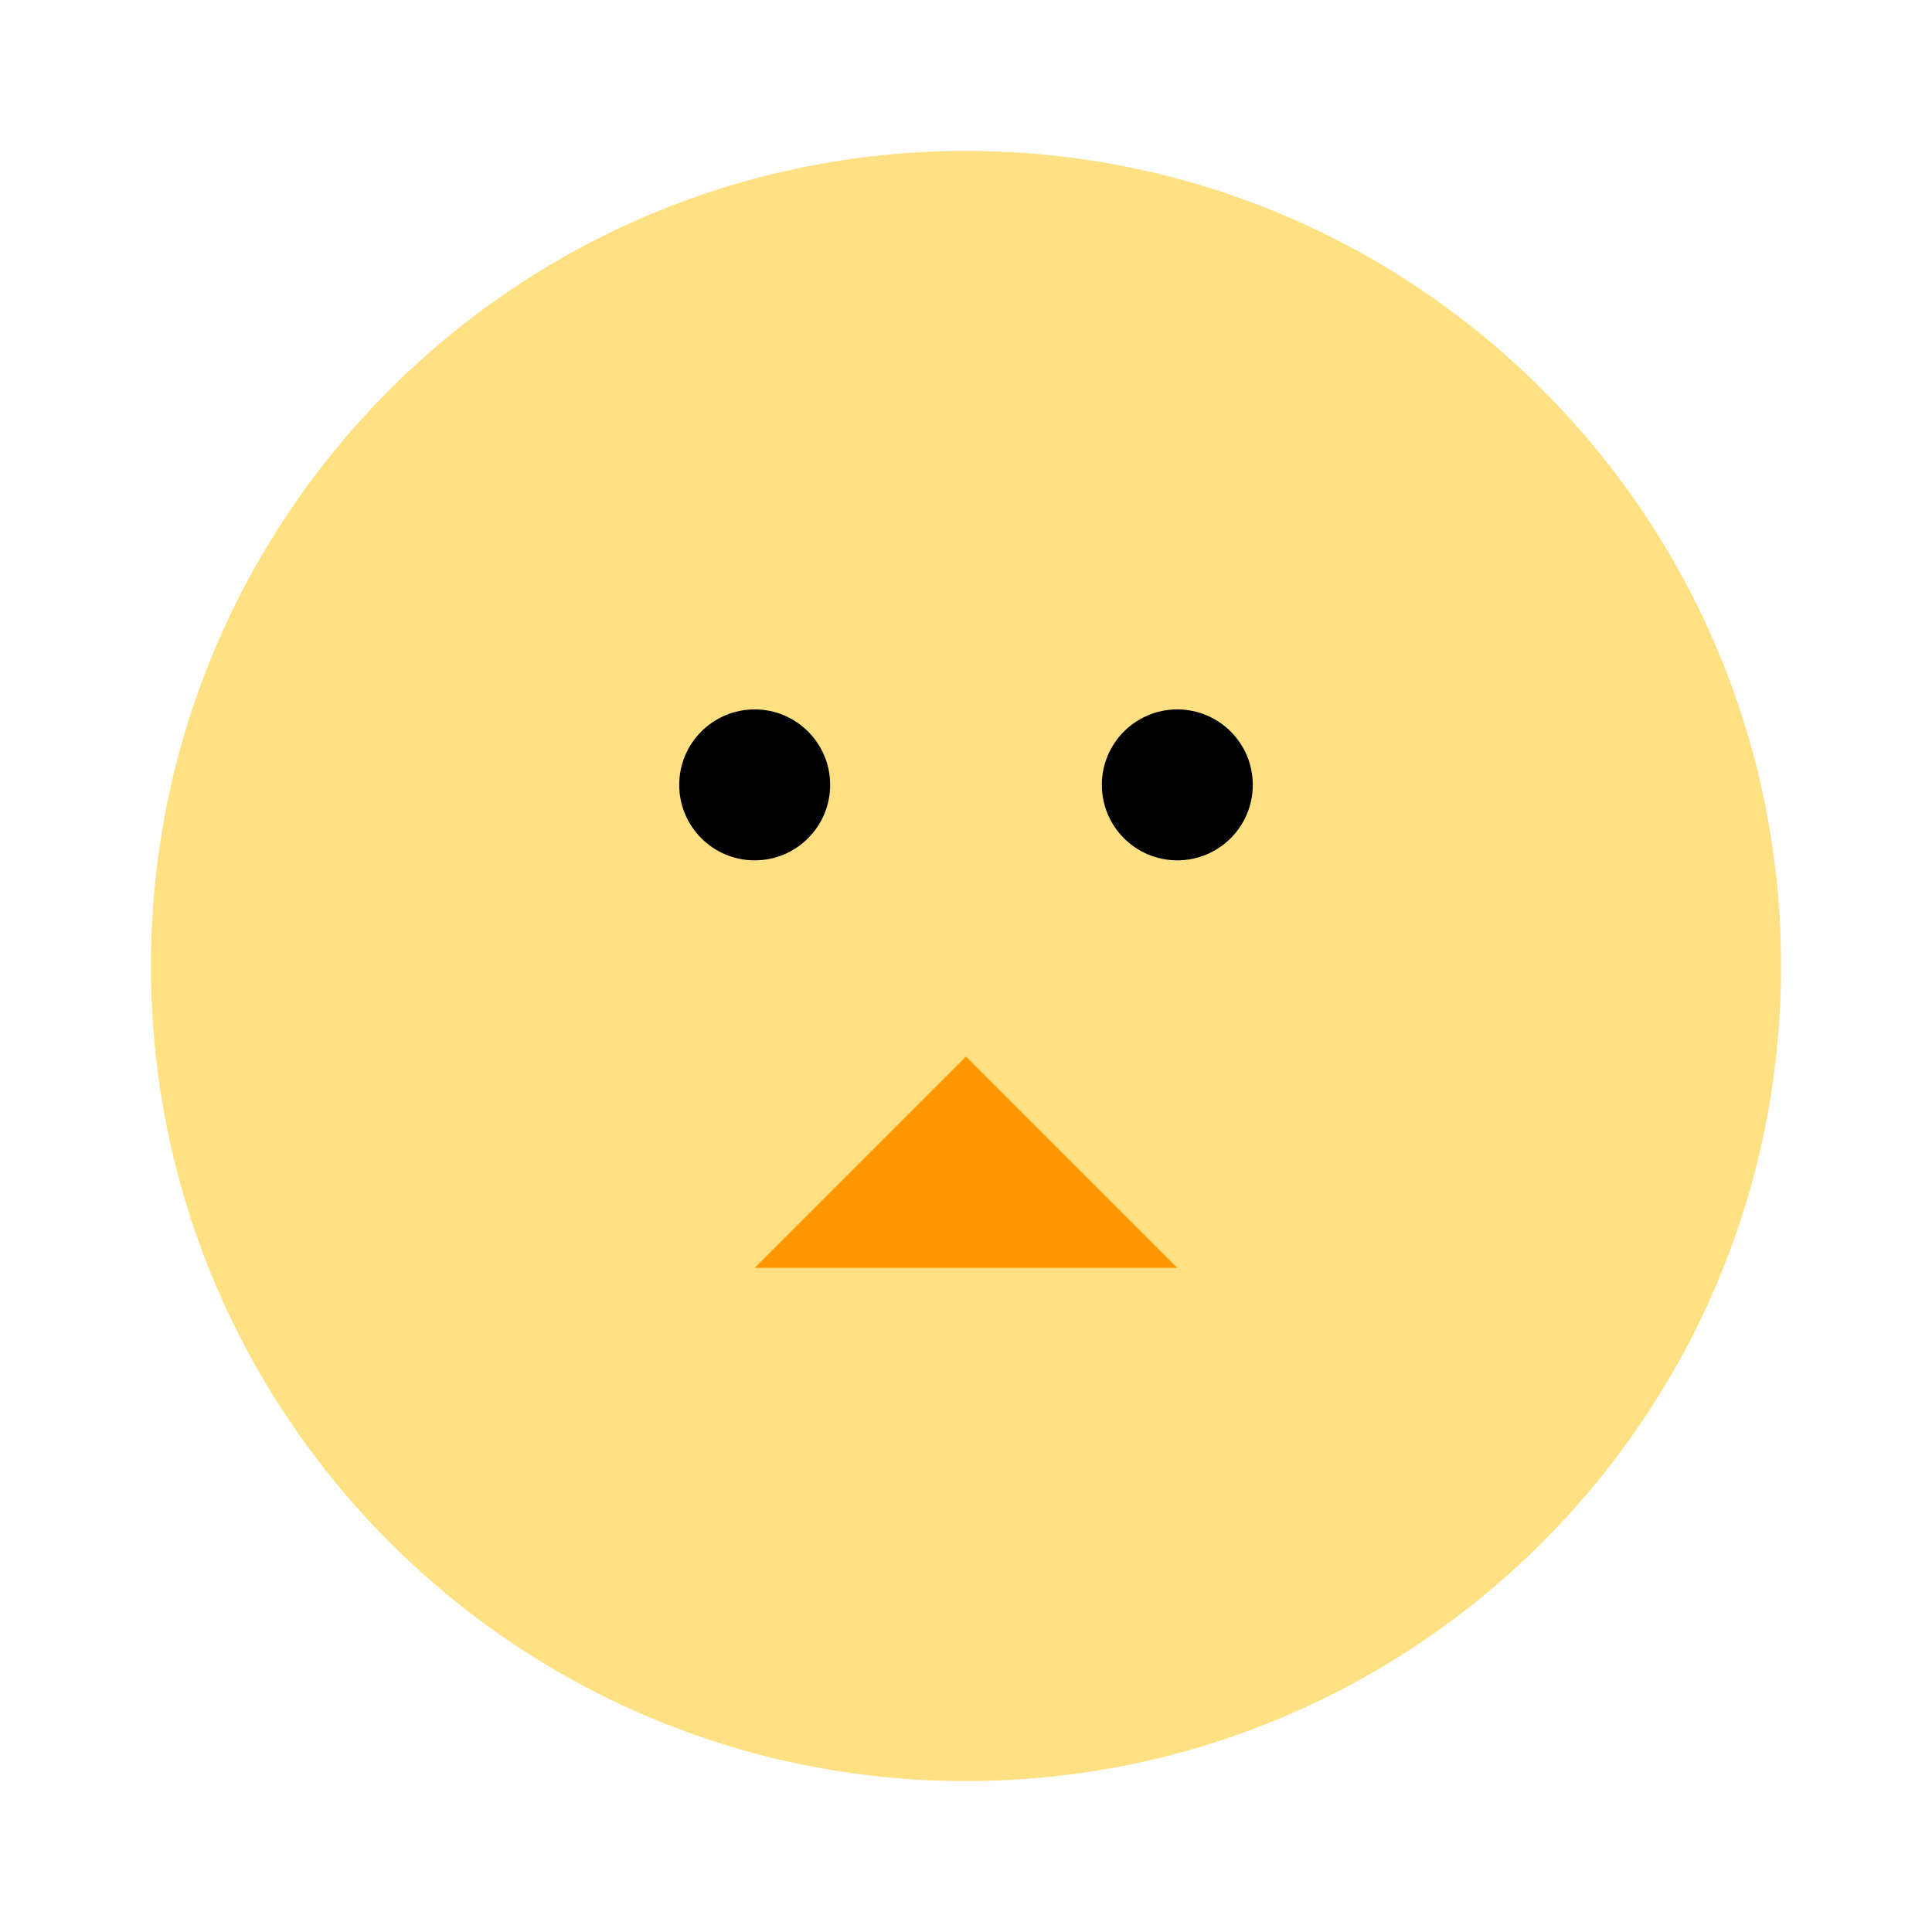
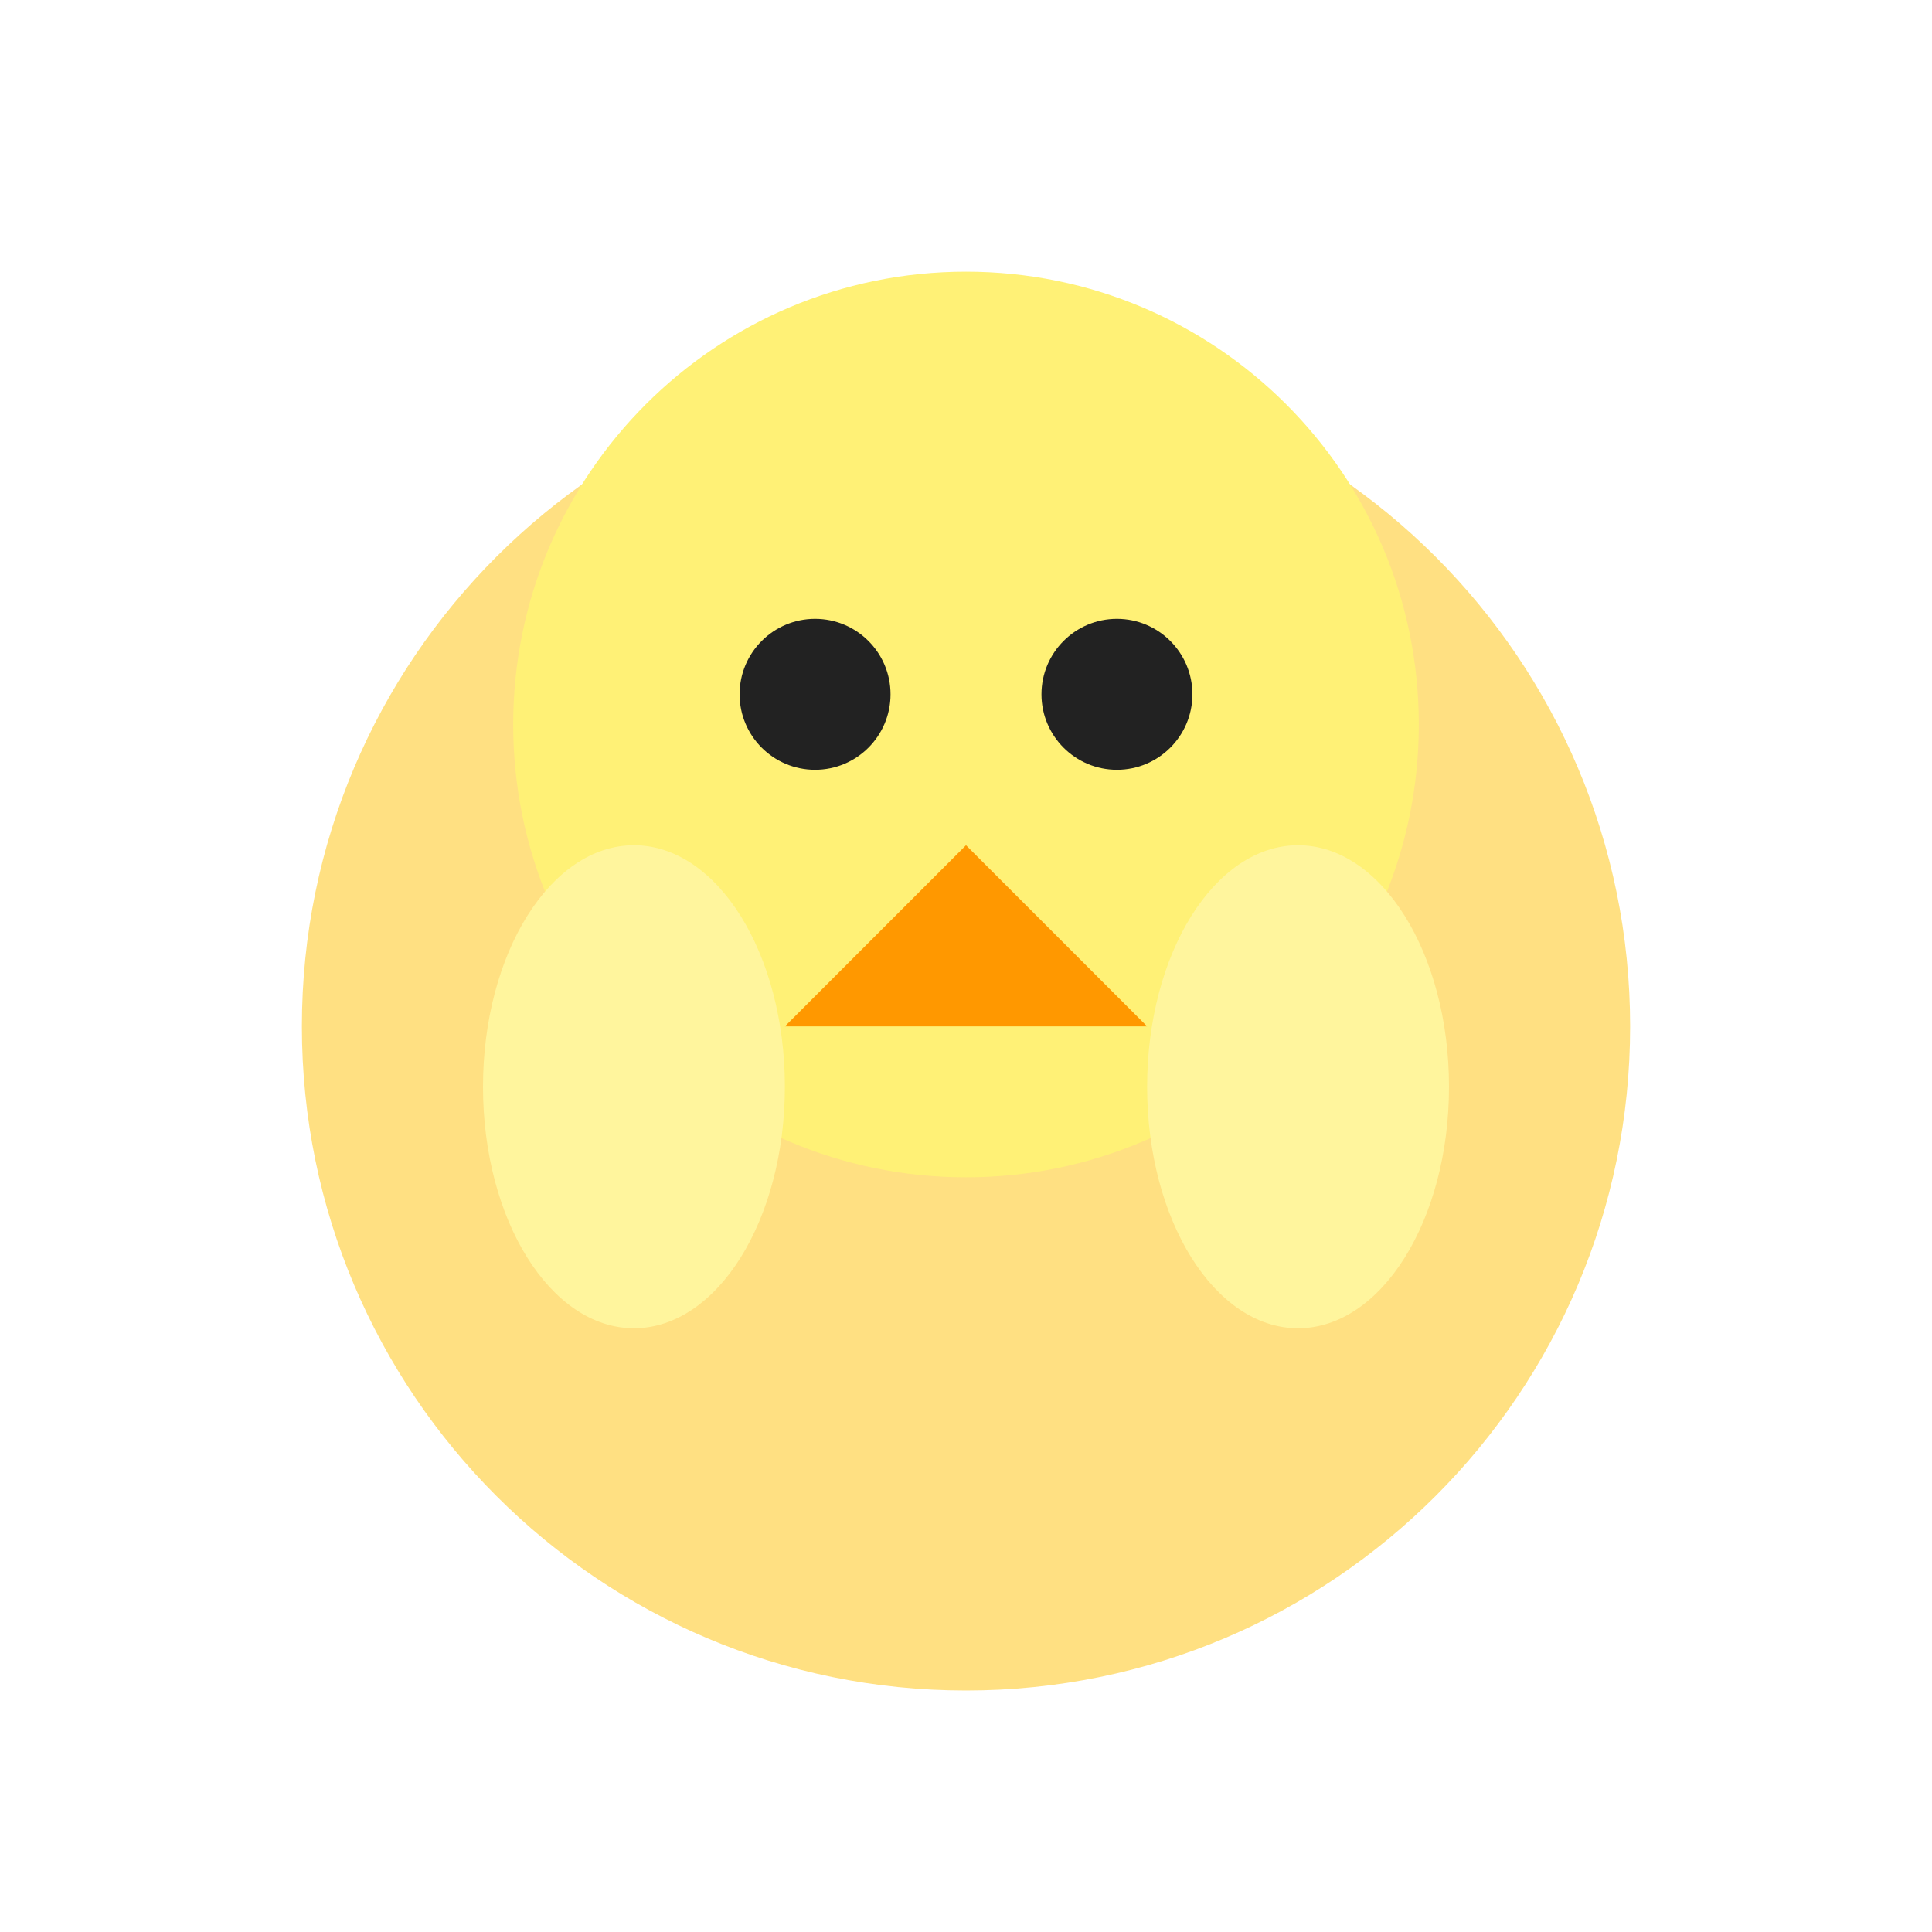
- <svg xmlns="http://www.w3.org/2000/svg" width="128" height="128">
-   <circle cx="64" cy="64" r="54" fill="#ffe082" />
-   <circle cx="50" cy="52" r="5" />
-   <circle cx="78" cy="52" r="5" />
-   <polygon points="64,70 78,84 50,84" fill="#ff9800" />
+ <svg xmlns="http://www.w3.org/2000/svg" width="128" height="128" viewBox="0 0 128 128">
+   <circle cx="64" cy="68" r="44" fill="#ffe082" />
+   <circle cx="64" cy="48" r="30" fill="#fff176" />
+   <circle cx="54" cy="46" r="5" fill="#222" />
+   <circle cx="74" cy="46" r="5" fill="#222" />
+   <polygon points="     64,56     76,68     52,68" fill="#ff9800" />
+   <ellipse cx="42" cy="72" rx="10" ry="16" fill="#fff59d" />
+   <ellipse cx="86" cy="72" rx="10" ry="16" fill="#fff59d" />
</svg>
